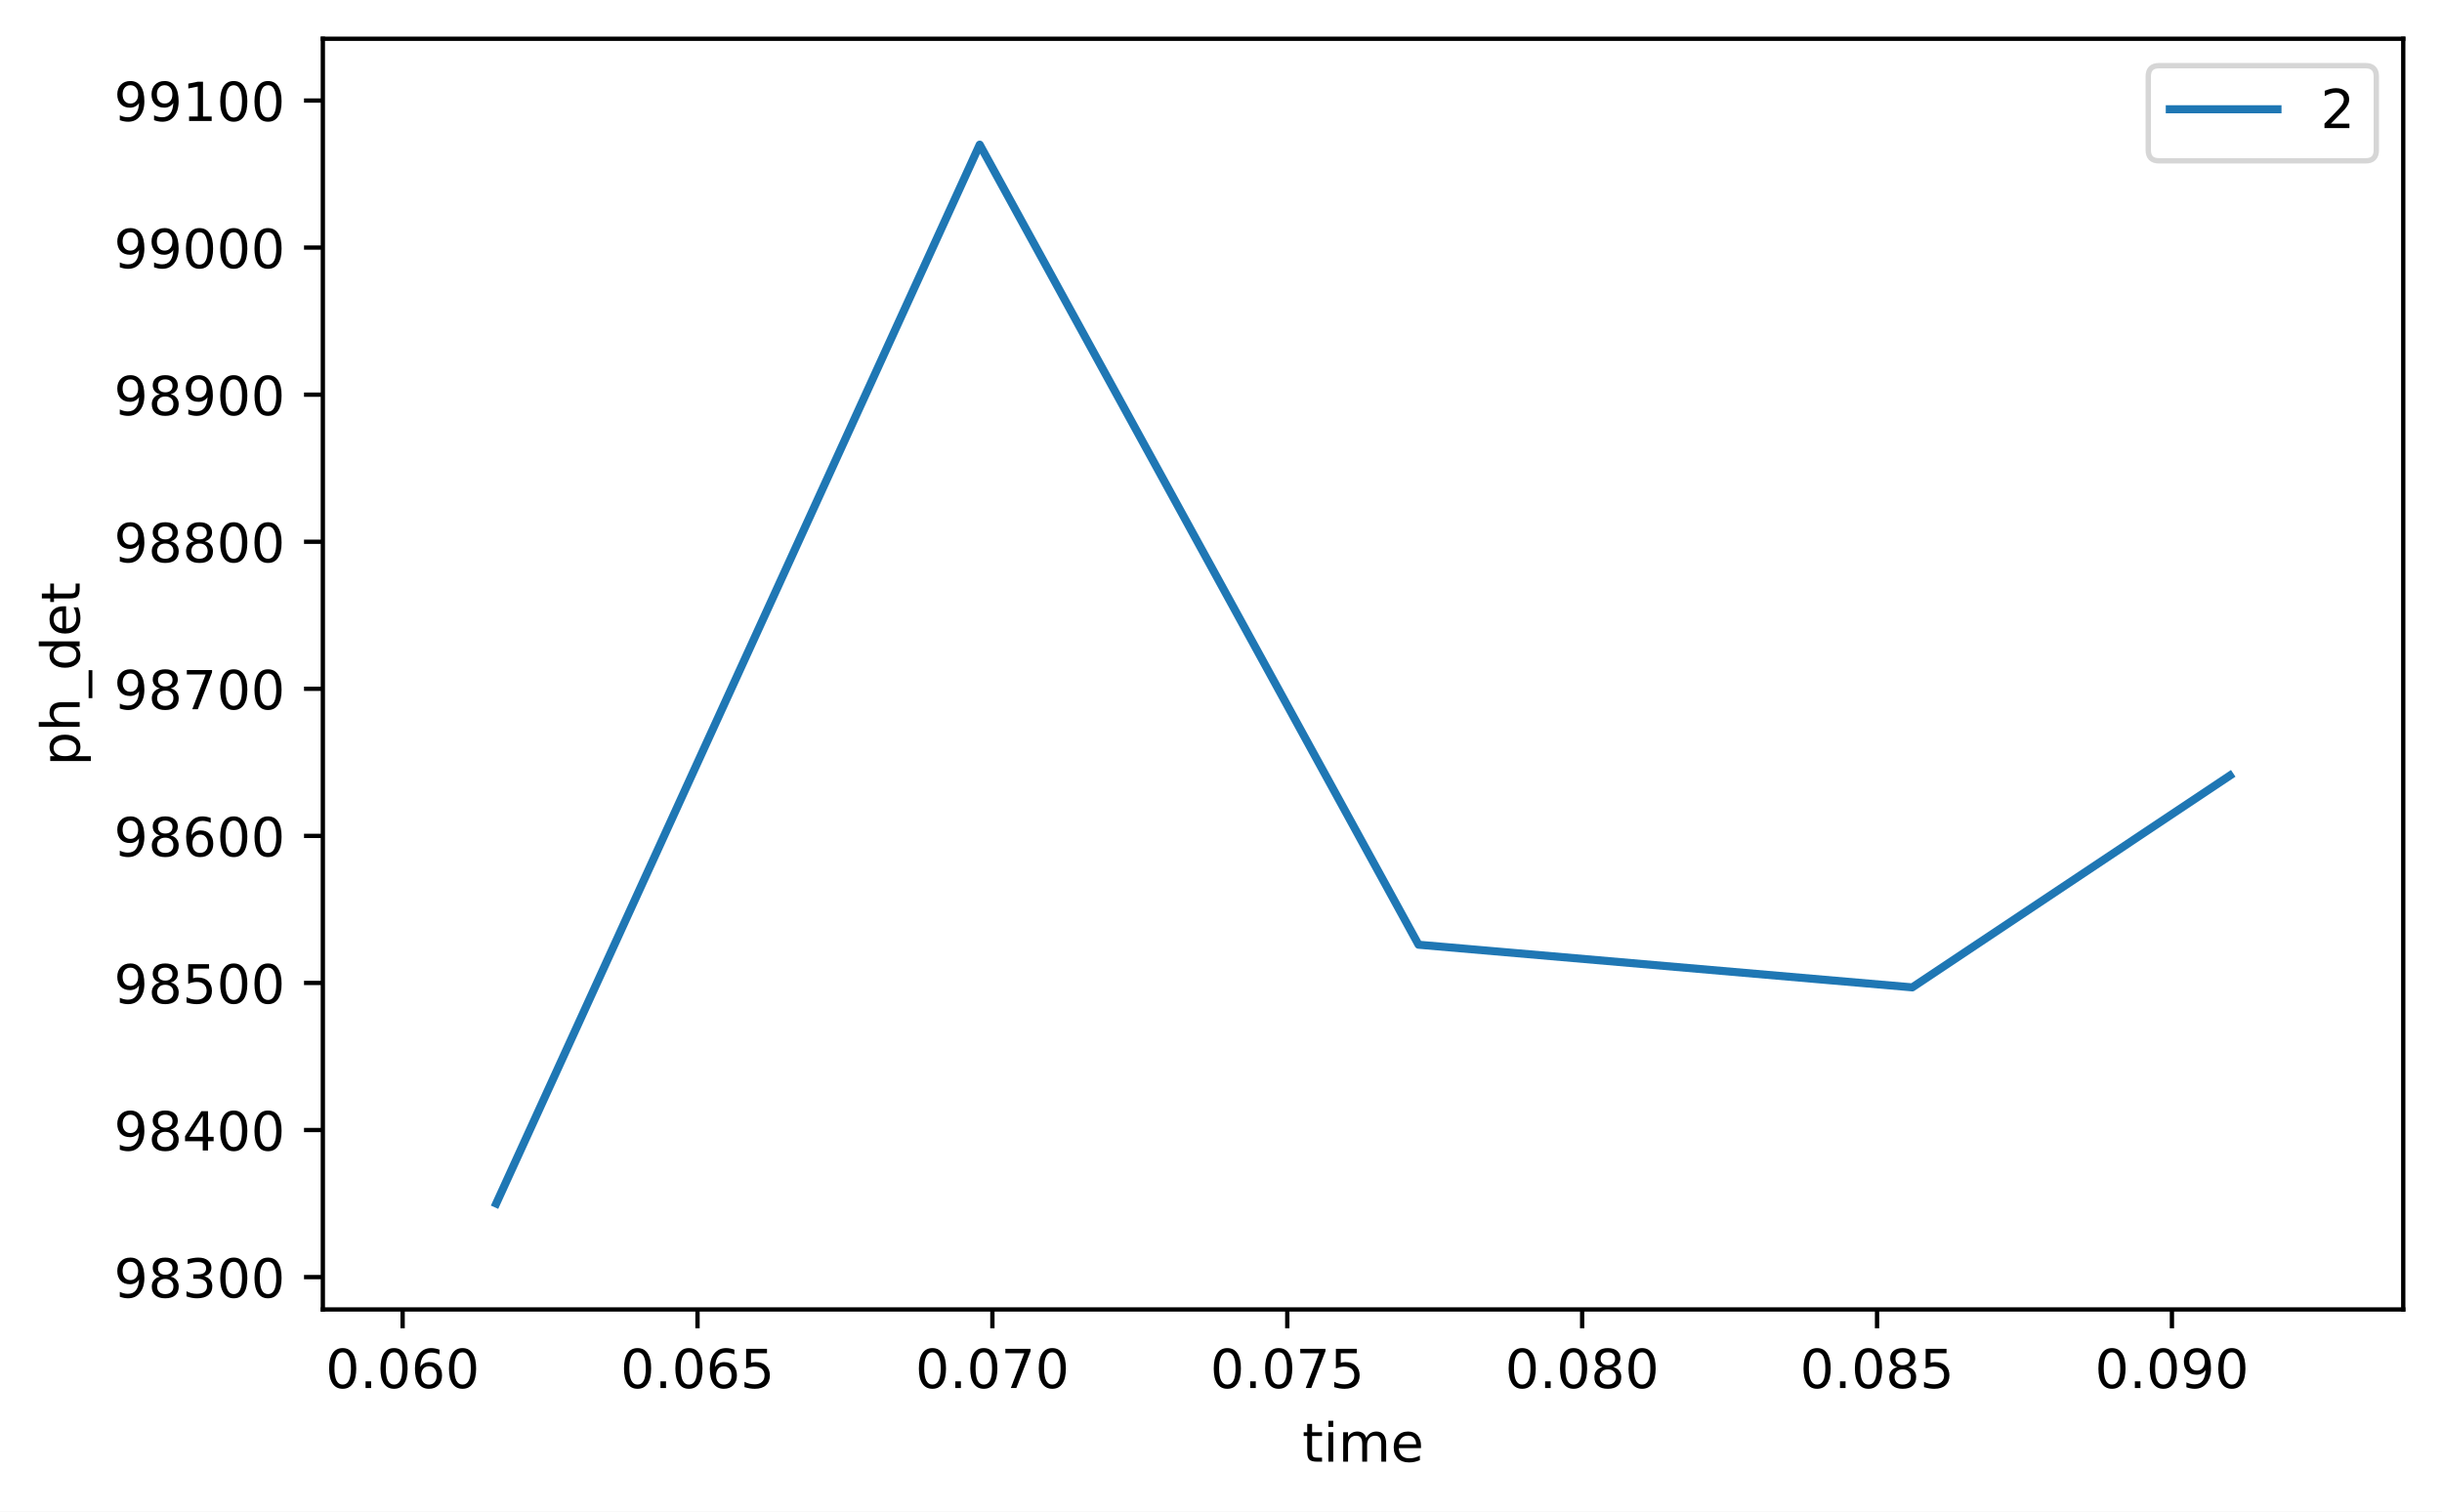
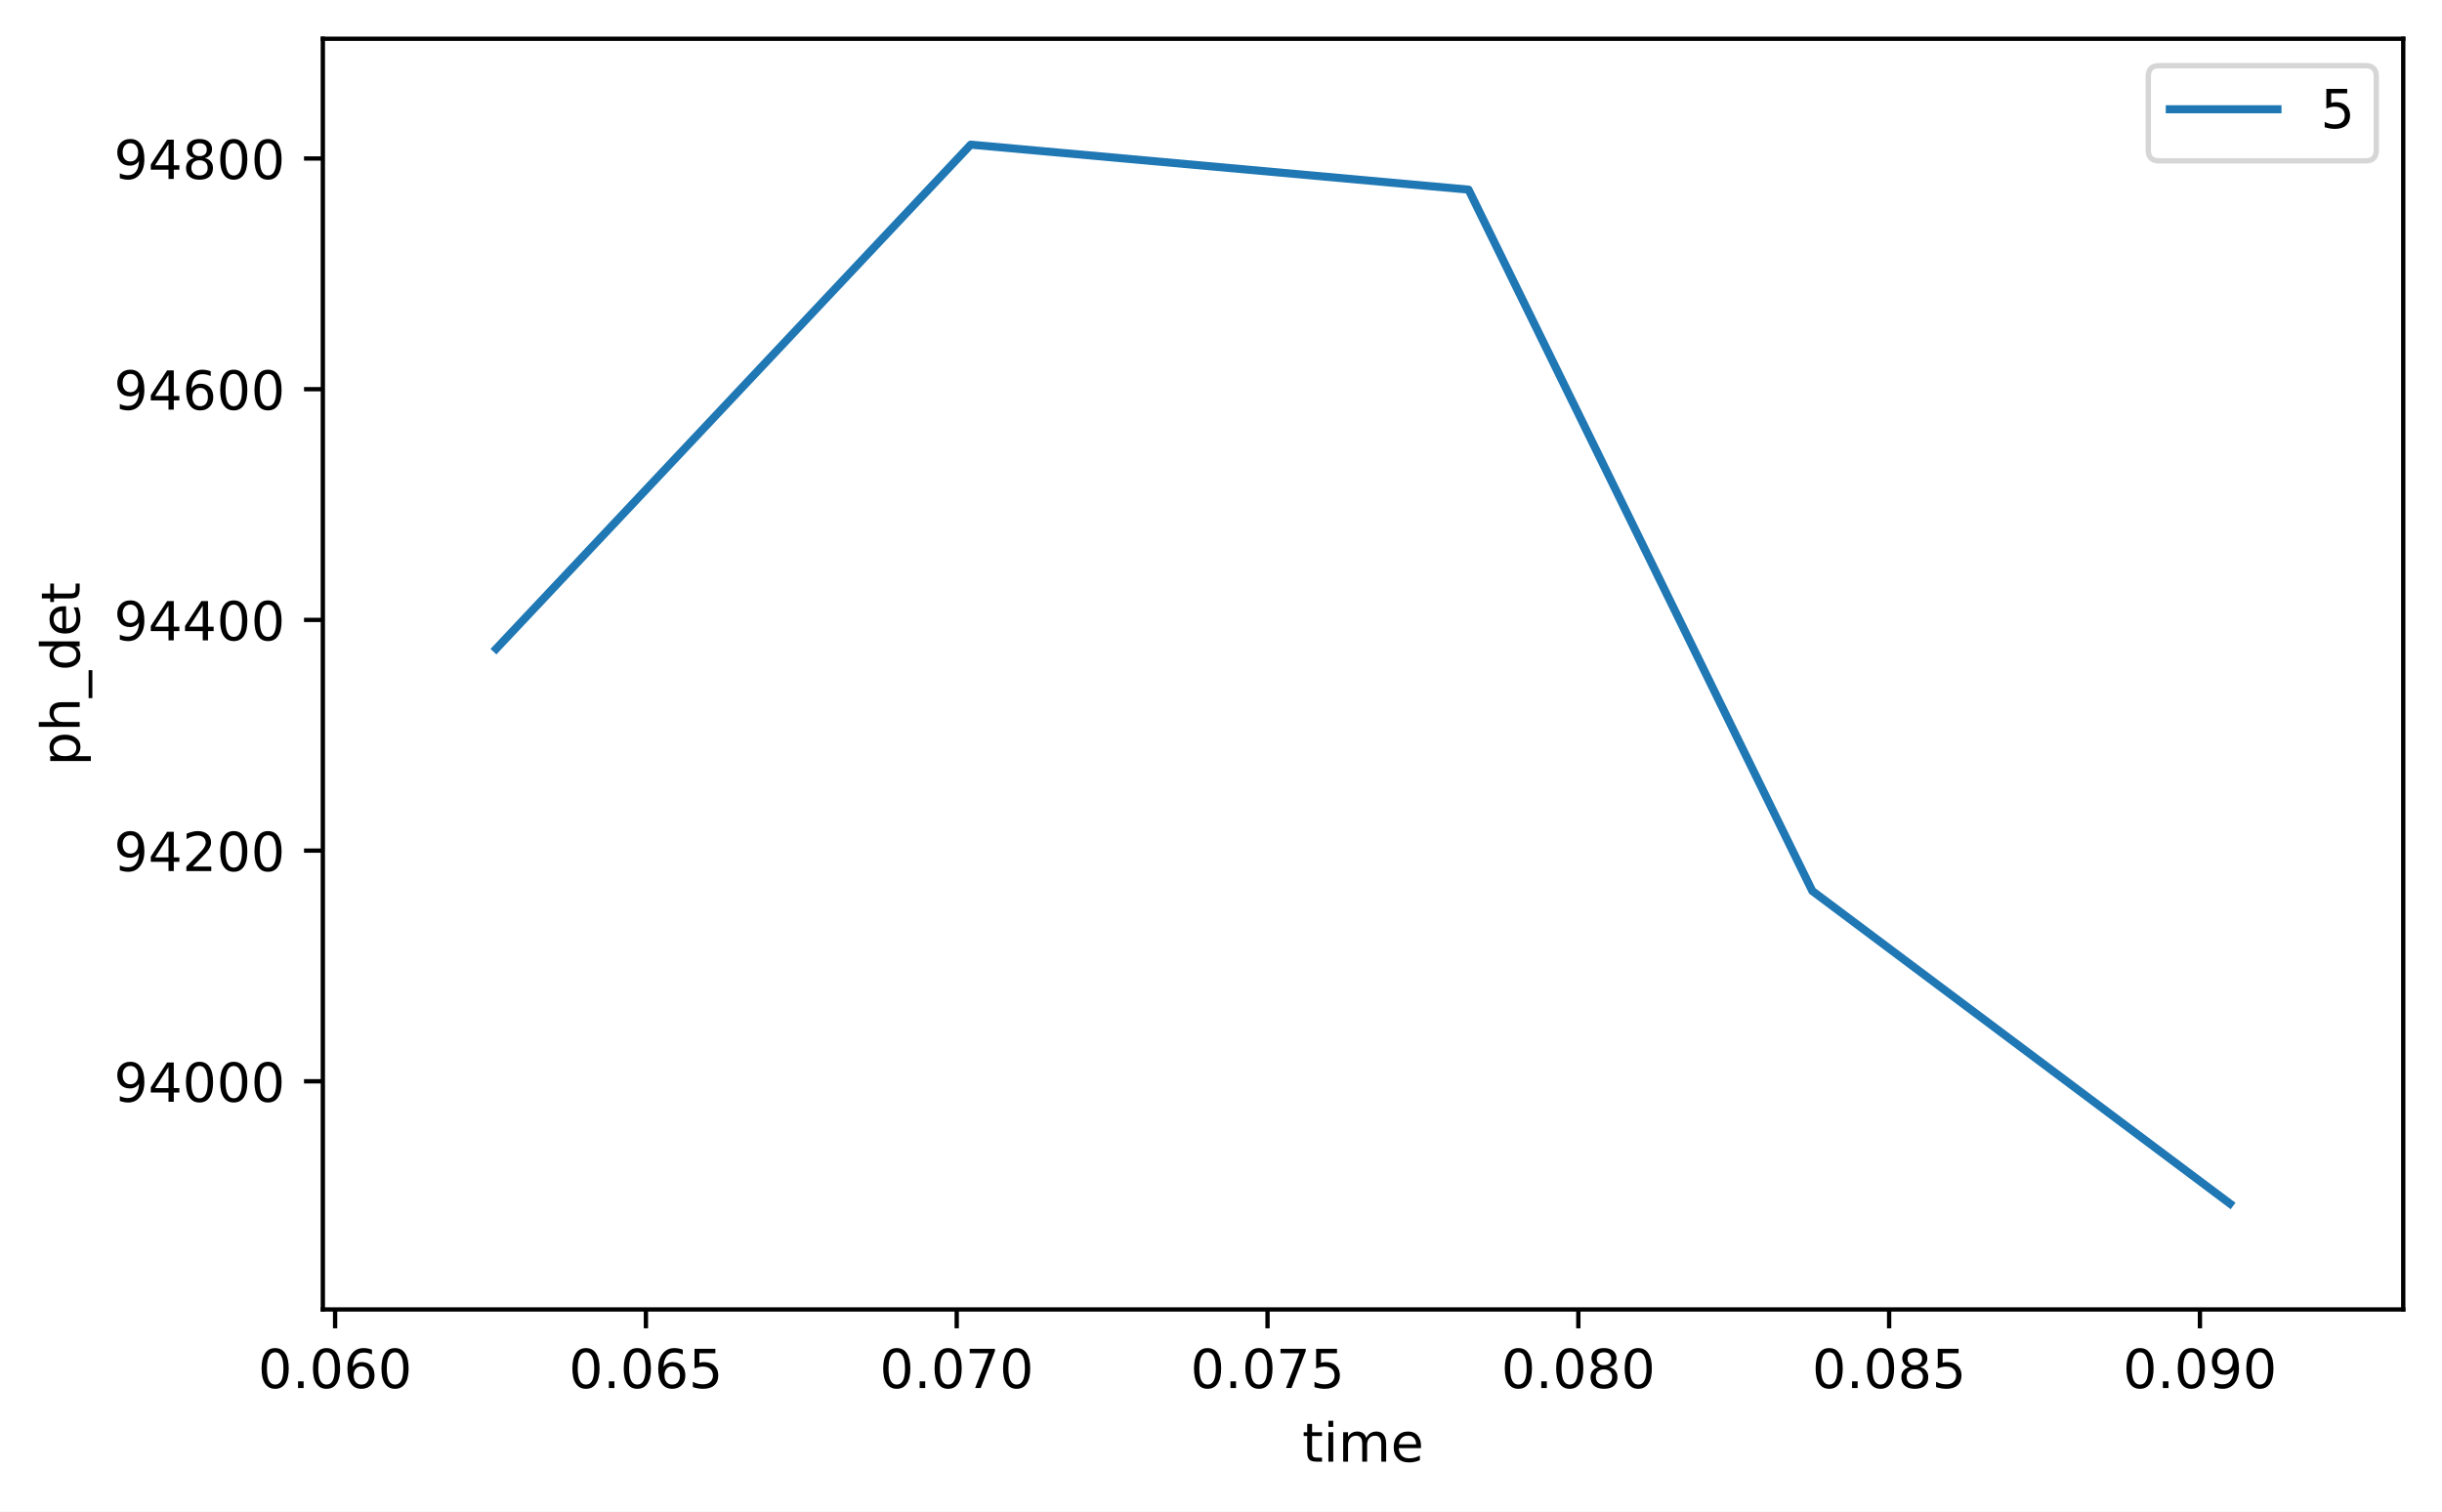
<svg xmlns="http://www.w3.org/2000/svg" xmlns:xlink="http://www.w3.org/1999/xlink" height="280.8pt" version="1.1" viewBox="0 0 453.6 280.8" width="453.6pt">
  <defs>
    <style type="text/css">
*{stroke-linecap:butt;stroke-linejoin:round;}
  </style>
  </defs>
  <g id="figure_1">
    <g id="patch_1">
      <path d="M 0 280.8  L 453.6 280.8  L 453.6 0  L 0 0  z " style="fill:#ffffff;" />
    </g>
    <g id="axes_1">
      <g id="patch_2">
        <path d="M 59.969 243.244  L 446.4 243.244  L 446.4 7.2  L 59.969 7.2  z " style="fill:#ffffff;" />
      </g>
      <g id="matplotlib.axis_1">
        <g id="xtick_1">
          <g id="line2d_1">
            <defs>
-               <path d="M 0 0  L 0 3.5  " id="mf49a1e5f2e" style="stroke:#000000;stroke-width:0.8;" />
-             </defs>
-             <g>
-               <use style="stroke:#000000;stroke-width:0.8;" x="74.787" xlink:href="#mf49a1e5f2e" y="243.244" />
+               <path d="M 0 0  L 0 3.5  " id="mabf62ec063" style="stroke:#000000;stroke-width:0.8;" />
+             </defs>
+             <g>
+               <use style="stroke:#000000;stroke-width:0.8;" x="62.245" xlink:href="#mabf62ec063" y="243.244" />
            </g>
          </g>
          <g id="text_1">
            <defs>
              <path d="M 31.781 66.406  Q 24.172 66.406 20.328 58.906  Q 16.5 51.422 16.5 36.375  Q 16.5 21.391 20.328 13.891  Q 24.172 6.391 31.781 6.391  Q 39.453 6.391 43.281 13.891  Q 47.125 21.391 47.125 36.375  Q 47.125 51.422 43.281 58.906  Q 39.453 66.406 31.781 66.406  z M 31.781 74.219  Q 44.047 74.219 50.516 64.516  Q 56.984 54.828 56.984 36.375  Q 56.984 17.969 50.516 8.266  Q 44.047 -1.422 31.781 -1.422  Q 19.531 -1.422 13.062 8.266  Q 6.594 17.969 6.594 36.375  Q 6.594 54.828 13.062 64.516  Q 19.531 74.219 31.781 74.219  z " id="DejaVuSans-48" />
              <path d="M 10.688 12.406  L 21 12.406  L 21 0  L 10.688 0  z " id="DejaVuSans-46" />
              <path d="M 33.016 40.375  Q 26.375 40.375 22.484 35.828  Q 18.609 31.297 18.609 23.391  Q 18.609 15.531 22.484 10.953  Q 26.375 6.391 33.016 6.391  Q 39.656 6.391 43.531 10.953  Q 47.406 15.531 47.406 23.391  Q 47.406 31.297 43.531 35.828  Q 39.656 40.375 33.016 40.375  z M 52.594 71.297  L 52.594 62.312  Q 48.875 64.062 45.094 64.984  Q 41.312 65.922 37.594 65.922  Q 27.828 65.922 22.672 59.328  Q 17.531 52.734 16.797 39.406  Q 19.672 43.656 24.016 45.922  Q 28.375 48.188 33.594 48.188  Q 44.578 48.188 50.953 41.516  Q 57.328 34.859 57.328 23.391  Q 57.328 12.156 50.688 5.359  Q 44.047 -1.422 33.016 -1.422  Q 20.359 -1.422 13.672 8.266  Q 6.984 17.969 6.984 36.375  Q 6.984 53.656 15.188 63.938  Q 23.391 74.219 37.203 74.219  Q 40.922 74.219 44.703 73.484  Q 48.484 72.75 52.594 71.297  z " id="DejaVuSans-54" />
            </defs>
-             <g transform="translate(60.47341 257.8422)scale(0.1 -0.1)">
+             <g transform="translate(47.93143 257.8422)scale(0.1 -0.1)">
              <use xlink:href="#DejaVuSans-48" />
              <use x="63.623" xlink:href="#DejaVuSans-46" />
              <use x="95.41" xlink:href="#DejaVuSans-48" />
              <use x="159.033" xlink:href="#DejaVuSans-54" />
              <use x="222.656" xlink:href="#DejaVuSans-48" />
            </g>
          </g>
        </g>
        <g id="xtick_2">
          <g id="line2d_2">
            <g>
-               <use style="stroke:#000000;stroke-width:0.8;" x="129.562" xlink:href="#mf49a1e5f2e" y="243.244" />
+               <use style="stroke:#000000;stroke-width:0.8;" x="119.978" xlink:href="#mabf62ec063" y="243.244" />
            </g>
          </g>
          <g id="text_2">
            <defs>
              <path d="M 10.797 72.906  L 49.516 72.906  L 49.516 64.594  L 19.828 64.594  L 19.828 46.734  Q 21.969 47.469 24.109 47.828  Q 26.266 48.188 28.422 48.188  Q 40.625 48.188 47.75 41.5  Q 54.891 34.812 54.891 23.391  Q 54.891 11.625 47.562 5.094  Q 40.234 -1.422 26.906 -1.422  Q 22.312 -1.422 17.547 -0.641  Q 12.797 0.141 7.719 1.703  L 7.719 11.625  Q 12.109 9.234 16.797 8.062  Q 21.484 6.891 26.703 6.891  Q 35.156 6.891 40.078 11.328  Q 45.016 15.766 45.016 23.391  Q 45.016 31 40.078 35.438  Q 35.156 39.891 26.703 39.891  Q 22.75 39.891 18.812 39.016  Q 14.891 38.141 10.797 36.281  z " id="DejaVuSans-53" />
            </defs>
-             <g transform="translate(115.248 257.8422)scale(0.1 -0.1)">
+             <g transform="translate(105.6634 257.8422)scale(0.1 -0.1)">
              <use xlink:href="#DejaVuSans-48" />
              <use x="63.623" xlink:href="#DejaVuSans-46" />
              <use x="95.41" xlink:href="#DejaVuSans-48" />
              <use x="159.033" xlink:href="#DejaVuSans-54" />
              <use x="222.656" xlink:href="#DejaVuSans-53" />
            </g>
          </g>
        </g>
        <g id="xtick_3">
          <g id="line2d_3">
            <g>
-               <use style="stroke:#000000;stroke-width:0.8;" x="184.337" xlink:href="#mf49a1e5f2e" y="243.244" />
+               <use style="stroke:#000000;stroke-width:0.8;" x="177.71" xlink:href="#mabf62ec063" y="243.244" />
            </g>
          </g>
          <g id="text_3">
            <defs>
              <path d="M 8.203 72.906  L 55.078 72.906  L 55.078 68.703  L 28.609 0  L 18.312 0  L 43.219 64.594  L 8.203 64.594  z " id="DejaVuSans-55" />
            </defs>
-             <g transform="translate(170.0225 257.8422)scale(0.1 -0.1)">
+             <g transform="translate(163.3955 257.8422)scale(0.1 -0.1)">
              <use xlink:href="#DejaVuSans-48" />
              <use x="63.623" xlink:href="#DejaVuSans-46" />
              <use x="95.41" xlink:href="#DejaVuSans-48" />
              <use x="159.033" xlink:href="#DejaVuSans-55" />
              <use x="222.656" xlink:href="#DejaVuSans-48" />
            </g>
          </g>
        </g>
        <g id="xtick_4">
          <g id="line2d_4">
            <g>
-               <use style="stroke:#000000;stroke-width:0.8;" x="239.111" xlink:href="#mf49a1e5f2e" y="243.244" />
+               <use style="stroke:#000000;stroke-width:0.8;" x="235.442" xlink:href="#mabf62ec063" y="243.244" />
            </g>
          </g>
          <g id="text_4">
-             <g transform="translate(224.7971 257.8422)scale(0.1 -0.1)">
+             <g transform="translate(221.1275 257.8422)scale(0.1 -0.1)">
              <use xlink:href="#DejaVuSans-48" />
              <use x="63.623" xlink:href="#DejaVuSans-46" />
              <use x="95.41" xlink:href="#DejaVuSans-48" />
              <use x="159.033" xlink:href="#DejaVuSans-55" />
              <use x="222.656" xlink:href="#DejaVuSans-53" />
            </g>
          </g>
        </g>
        <g id="xtick_5">
          <g id="line2d_5">
            <g>
-               <use style="stroke:#000000;stroke-width:0.8;" x="293.886" xlink:href="#mf49a1e5f2e" y="243.244" />
+               <use style="stroke:#000000;stroke-width:0.8;" x="293.174" xlink:href="#mabf62ec063" y="243.244" />
            </g>
          </g>
          <g id="text_5">
            <defs>
              <path d="M 31.781 34.625  Q 24.75 34.625 20.719 30.859  Q 16.703 27.094 16.703 20.516  Q 16.703 13.922 20.719 10.156  Q 24.75 6.391 31.781 6.391  Q 38.812 6.391 42.859 10.172  Q 46.922 13.969 46.922 20.516  Q 46.922 27.094 42.891 30.859  Q 38.875 34.625 31.781 34.625  z M 21.922 38.812  Q 15.578 40.375 12.031 44.719  Q 8.5 49.078 8.5 55.328  Q 8.5 64.062 14.719 69.141  Q 20.953 74.219 31.781 74.219  Q 42.672 74.219 48.875 69.141  Q 55.078 64.062 55.078 55.328  Q 55.078 49.078 51.531 44.719  Q 48 40.375 41.703 38.812  Q 48.828 37.156 52.797 32.312  Q 56.781 27.484 56.781 20.516  Q 56.781 9.906 50.312 4.234  Q 43.844 -1.422 31.781 -1.422  Q 19.734 -1.422 13.25 4.234  Q 6.781 9.906 6.781 20.516  Q 6.781 27.484 10.781 32.312  Q 14.797 37.156 21.922 38.812  z M 18.312 54.391  Q 18.312 48.734 21.844 45.562  Q 25.391 42.391 31.781 42.391  Q 38.141 42.391 41.719 45.562  Q 45.312 48.734 45.312 54.391  Q 45.312 60.062 41.719 63.234  Q 38.141 66.406 31.781 66.406  Q 25.391 66.406 21.844 63.234  Q 18.312 60.062 18.312 54.391  z " id="DejaVuSans-56" />
            </defs>
-             <g transform="translate(279.5717 257.8422)scale(0.1 -0.1)">
+             <g transform="translate(278.8595 257.8422)scale(0.1 -0.1)">
              <use xlink:href="#DejaVuSans-48" />
              <use x="63.623" xlink:href="#DejaVuSans-46" />
              <use x="95.41" xlink:href="#DejaVuSans-48" />
              <use x="159.033" xlink:href="#DejaVuSans-56" />
              <use x="222.656" xlink:href="#DejaVuSans-48" />
            </g>
          </g>
        </g>
        <g id="xtick_6">
          <g id="line2d_6">
            <g>
-               <use style="stroke:#000000;stroke-width:0.8;" x="348.66" xlink:href="#mf49a1e5f2e" y="243.244" />
+               <use style="stroke:#000000;stroke-width:0.8;" x="350.906" xlink:href="#mabf62ec063" y="243.244" />
            </g>
          </g>
          <g id="text_6">
-             <g transform="translate(334.3463 257.8422)scale(0.1 -0.1)">
+             <g transform="translate(336.5915 257.8422)scale(0.1 -0.1)">
              <use xlink:href="#DejaVuSans-48" />
              <use x="63.623" xlink:href="#DejaVuSans-46" />
              <use x="95.41" xlink:href="#DejaVuSans-48" />
              <use x="159.033" xlink:href="#DejaVuSans-56" />
              <use x="222.656" xlink:href="#DejaVuSans-53" />
            </g>
          </g>
        </g>
        <g id="xtick_7">
          <g id="line2d_7">
            <g>
-               <use style="stroke:#000000;stroke-width:0.8;" x="403.435" xlink:href="#mf49a1e5f2e" y="243.244" />
+               <use style="stroke:#000000;stroke-width:0.8;" x="408.638" xlink:href="#mabf62ec063" y="243.244" />
            </g>
          </g>
          <g id="text_7">
            <defs>
              <path d="M 10.984 1.516  L 10.984 10.5  Q 14.703 8.734 18.5 7.812  Q 22.312 6.891 25.984 6.891  Q 35.75 6.891 40.891 13.453  Q 46.047 20.016 46.781 33.406  Q 43.953 29.203 39.594 26.953  Q 35.25 24.703 29.984 24.703  Q 19.047 24.703 12.672 31.312  Q 6.297 37.938 6.297 49.422  Q 6.297 60.641 12.938 67.422  Q 19.578 74.219 30.609 74.219  Q 43.266 74.219 49.922 64.516  Q 56.594 54.828 56.594 36.375  Q 56.594 19.141 48.406 8.859  Q 40.234 -1.422 26.422 -1.422  Q 22.703 -1.422 18.891 -0.688  Q 15.094 0.047 10.984 1.516  z M 30.609 32.422  Q 37.25 32.422 41.125 36.953  Q 45.016 41.5 45.016 49.422  Q 45.016 57.281 41.125 61.844  Q 37.25 66.406 30.609 66.406  Q 23.969 66.406 20.094 61.844  Q 16.219 57.281 16.219 49.422  Q 16.219 41.5 20.094 36.953  Q 23.969 32.422 30.609 32.422  z " id="DejaVuSans-57" />
            </defs>
-             <g transform="translate(389.1208 257.8422)scale(0.1 -0.1)">
+             <g transform="translate(394.3235 257.8422)scale(0.1 -0.1)">
              <use xlink:href="#DejaVuSans-48" />
              <use x="63.623" xlink:href="#DejaVuSans-46" />
              <use x="95.41" xlink:href="#DejaVuSans-48" />
              <use x="159.033" xlink:href="#DejaVuSans-57" />
              <use x="222.656" xlink:href="#DejaVuSans-48" />
            </g>
          </g>
        </g>
        <g id="text_8">
          <defs>
            <path d="M 18.312 70.219  L 18.312 54.688  L 36.812 54.688  L 36.812 47.703  L 18.312 47.703  L 18.312 18.016  Q 18.312 11.328 20.141 9.422  Q 21.969 7.516 27.594 7.516  L 36.812 7.516  L 36.812 0  L 27.594 0  Q 17.188 0 13.234 3.875  Q 9.281 7.766 9.281 18.016  L 9.281 47.703  L 2.688 47.703  L 2.688 54.688  L 9.281 54.688  L 9.281 70.219  z " id="DejaVuSans-116" />
            <path d="M 9.422 54.688  L 18.406 54.688  L 18.406 0  L 9.422 0  z M 9.422 75.984  L 18.406 75.984  L 18.406 64.594  L 9.422 64.594  z " id="DejaVuSans-105" />
            <path d="M 52 44.188  Q 55.375 50.25 60.062 53.125  Q 64.75 56 71.094 56  Q 79.641 56 84.281 50.016  Q 88.922 44.047 88.922 33.016  L 88.922 0  L 79.891 0  L 79.891 32.719  Q 79.891 40.578 77.094 44.375  Q 74.312 48.188 68.609 48.188  Q 61.625 48.188 57.562 43.547  Q 53.516 38.922 53.516 30.906  L 53.516 0  L 44.484 0  L 44.484 32.719  Q 44.484 40.625 41.703 44.406  Q 38.922 48.188 33.109 48.188  Q 26.219 48.188 22.156 43.531  Q 18.109 38.875 18.109 30.906  L 18.109 0  L 9.078 0  L 9.078 54.688  L 18.109 54.688  L 18.109 46.188  Q 21.188 51.219 25.484 53.609  Q 29.781 56 35.688 56  Q 41.656 56 45.828 52.969  Q 50 49.953 52 44.188  z " id="DejaVuSans-109" />
            <path d="M 56.203 29.594  L 56.203 25.203  L 14.891 25.203  Q 15.484 15.922 20.484 11.062  Q 25.484 6.203 34.422 6.203  Q 39.594 6.203 44.453 7.469  Q 49.312 8.734 54.109 11.281  L 54.109 2.781  Q 49.266 0.734 44.188 -0.344  Q 39.109 -1.422 33.891 -1.422  Q 20.797 -1.422 13.156 6.188  Q 5.516 13.812 5.516 26.812  Q 5.516 40.234 12.766 48.109  Q 20.016 56 32.328 56  Q 43.359 56 49.781 48.891  Q 56.203 41.797 56.203 29.594  z M 47.219 32.234  Q 47.125 39.594 43.094 43.984  Q 39.062 48.391 32.422 48.391  Q 24.906 48.391 20.391 44.141  Q 15.875 39.891 15.188 32.172  z " id="DejaVuSans-101" />
          </defs>
          <g transform="translate(241.8883 271.5203)scale(0.1 -0.1)">
            <use xlink:href="#DejaVuSans-116" />
            <use x="39.209" xlink:href="#DejaVuSans-105" />
            <use x="66.992" xlink:href="#DejaVuSans-109" />
            <use x="164.404" xlink:href="#DejaVuSans-101" />
          </g>
        </g>
      </g>
      <g id="matplotlib.axis_2">
        <g id="ytick_1">
          <g id="line2d_8">
            <defs>
-               <path d="M 0 0  L -3.5 0  " id="m3caea64fbd" style="stroke:#000000;stroke-width:0.8;" />
-             </defs>
-             <g>
-               <use style="stroke:#000000;stroke-width:0.8;" x="59.969" xlink:href="#m3caea64fbd" y="237.233" />
+               <path d="M 0 0  L -3.5 0  " id="mce5d0f4d39" style="stroke:#000000;stroke-width:0.8;" />
+             </defs>
+             <g>
+               <use style="stroke:#000000;stroke-width:0.8;" x="59.969" xlink:href="#mce5d0f4d39" y="200.86" />
            </g>
          </g>
          <g id="text_9">
            <defs>
-               <path d="M 40.578 39.312  Q 47.656 37.797 51.625 33  Q 55.609 28.219 55.609 21.188  Q 55.609 10.406 48.188 4.484  Q 40.766 -1.422 27.094 -1.422  Q 22.516 -1.422 17.656 -0.516  Q 12.797 0.391 7.625 2.203  L 7.625 11.719  Q 11.719 9.328 16.594 8.109  Q 21.484 6.891 26.812 6.891  Q 36.078 6.891 40.938 10.547  Q 45.797 14.203 45.797 21.188  Q 45.797 27.641 41.281 31.266  Q 36.766 34.906 28.719 34.906  L 20.219 34.906  L 20.219 43.016  L 29.109 43.016  Q 36.375 43.016 40.234 45.922  Q 44.094 48.828 44.094 54.297  Q 44.094 59.906 40.109 62.906  Q 36.141 65.922 28.719 65.922  Q 24.656 65.922 20.016 65.031  Q 15.375 64.156 9.812 62.312  L 9.812 71.094  Q 15.438 72.656 20.344 73.438  Q 25.25 74.219 29.594 74.219  Q 40.828 74.219 47.359 69.109  Q 53.906 64.016 53.906 55.328  Q 53.906 49.266 50.438 45.094  Q 46.969 40.922 40.578 39.312  z " id="DejaVuSans-51" />
-             </defs>
-             <g transform="translate(21.15625 241.0326)scale(0.1 -0.1)">
-               <use xlink:href="#DejaVuSans-57" />
-               <use x="63.623" xlink:href="#DejaVuSans-56" />
-               <use x="127.246" xlink:href="#DejaVuSans-51" />
+               <path d="M 37.797 64.312  L 12.891 25.391  L 37.797 25.391  z M 35.203 72.906  L 47.609 72.906  L 47.609 25.391  L 58.016 25.391  L 58.016 17.188  L 47.609 17.188  L 47.609 0  L 37.797 0  L 37.797 17.188  L 4.891 17.188  L 4.891 26.703  z " id="DejaVuSans-52" />
+             </defs>
+             <g transform="translate(21.15625 204.6597)scale(0.1 -0.1)">
+               <use xlink:href="#DejaVuSans-57" />
+               <use x="63.623" xlink:href="#DejaVuSans-52" />
+               <use x="127.246" xlink:href="#DejaVuSans-48" />
              <use x="190.869" xlink:href="#DejaVuSans-48" />
              <use x="254.492" xlink:href="#DejaVuSans-48" />
            </g>
          </g>
        </g>
        <g id="ytick_2">
          <g id="line2d_9">
            <g>
-               <use style="stroke:#000000;stroke-width:0.8;" x="59.969" xlink:href="#m3caea64fbd" y="209.913" />
+               <use style="stroke:#000000;stroke-width:0.8;" x="59.969" xlink:href="#mce5d0f4d39" y="158.006" />
            </g>
          </g>
          <g id="text_10">
            <defs>
-               <path d="M 37.797 64.312  L 12.891 25.391  L 37.797 25.391  z M 35.203 72.906  L 47.609 72.906  L 47.609 25.391  L 58.016 25.391  L 58.016 17.188  L 47.609 17.188  L 47.609 0  L 37.797 0  L 37.797 17.188  L 4.891 17.188  L 4.891 26.703  z " id="DejaVuSans-52" />
-             </defs>
-             <g transform="translate(21.15625 213.7127)scale(0.1 -0.1)">
-               <use xlink:href="#DejaVuSans-57" />
-               <use x="63.623" xlink:href="#DejaVuSans-56" />
-               <use x="127.246" xlink:href="#DejaVuSans-52" />
+               <path d="M 19.188 8.297  L 53.609 8.297  L 53.609 0  L 7.328 0  L 7.328 8.297  Q 12.938 14.109 22.625 23.891  Q 32.328 33.688 34.812 36.531  Q 39.547 41.844 41.422 45.531  Q 43.312 49.219 43.312 52.781  Q 43.312 58.594 39.234 62.25  Q 35.156 65.922 28.609 65.922  Q 23.969 65.922 18.812 64.312  Q 13.672 62.703 7.812 59.422  L 7.812 69.391  Q 13.766 71.781 18.938 73  Q 24.125 74.219 28.422 74.219  Q 39.75 74.219 46.484 68.547  Q 53.219 62.891 53.219 53.422  Q 53.219 48.922 51.531 44.891  Q 49.859 40.875 45.406 35.406  Q 44.188 33.984 37.641 27.219  Q 31.109 20.453 19.188 8.297  z " id="DejaVuSans-50" />
+             </defs>
+             <g transform="translate(21.15625 161.8049)scale(0.1 -0.1)">
+               <use xlink:href="#DejaVuSans-57" />
+               <use x="63.623" xlink:href="#DejaVuSans-52" />
+               <use x="127.246" xlink:href="#DejaVuSans-50" />
              <use x="190.869" xlink:href="#DejaVuSans-48" />
              <use x="254.492" xlink:href="#DejaVuSans-48" />
            </g>
          </g>
        </g>
        <g id="ytick_3">
          <g id="line2d_10">
            <g>
-               <use style="stroke:#000000;stroke-width:0.8;" x="59.969" xlink:href="#m3caea64fbd" y="182.594" />
+               <use style="stroke:#000000;stroke-width:0.8;" x="59.969" xlink:href="#mce5d0f4d39" y="115.151" />
            </g>
          </g>
          <g id="text_11">
-             <g transform="translate(21.15625 186.3928)scale(0.1 -0.1)">
-               <use xlink:href="#DejaVuSans-57" />
-               <use x="63.623" xlink:href="#DejaVuSans-56" />
-               <use x="127.246" xlink:href="#DejaVuSans-53" />
+             <g transform="translate(21.15625 118.9502)scale(0.1 -0.1)">
+               <use xlink:href="#DejaVuSans-57" />
+               <use x="63.623" xlink:href="#DejaVuSans-52" />
+               <use x="127.246" xlink:href="#DejaVuSans-52" />
              <use x="190.869" xlink:href="#DejaVuSans-48" />
              <use x="254.492" xlink:href="#DejaVuSans-48" />
            </g>
          </g>
        </g>
        <g id="ytick_4">
          <g id="line2d_11">
            <g>
-               <use style="stroke:#000000;stroke-width:0.8;" x="59.969" xlink:href="#m3caea64fbd" y="155.274" />
+               <use style="stroke:#000000;stroke-width:0.8;" x="59.969" xlink:href="#mce5d0f4d39" y="72.296" />
            </g>
          </g>
          <g id="text_12">
-             <g transform="translate(21.15625 159.073)scale(0.1 -0.1)">
-               <use xlink:href="#DejaVuSans-57" />
-               <use x="63.623" xlink:href="#DejaVuSans-56" />
+             <g transform="translate(21.15625 76.09552)scale(0.1 -0.1)">
+               <use xlink:href="#DejaVuSans-57" />
+               <use x="63.623" xlink:href="#DejaVuSans-52" />
              <use x="127.246" xlink:href="#DejaVuSans-54" />
              <use x="190.869" xlink:href="#DejaVuSans-48" />
              <use x="254.492" xlink:href="#DejaVuSans-48" />
            </g>
          </g>
        </g>
        <g id="ytick_5">
          <g id="line2d_12">
            <g>
-               <use style="stroke:#000000;stroke-width:0.8;" x="59.969" xlink:href="#m3caea64fbd" y="127.954" />
+               <use style="stroke:#000000;stroke-width:0.8;" x="59.969" xlink:href="#mce5d0f4d39" y="29.442" />
            </g>
          </g>
          <g id="text_13">
-             <g transform="translate(21.15625 131.7531)scale(0.1 -0.1)">
-               <use xlink:href="#DejaVuSans-57" />
-               <use x="63.623" xlink:href="#DejaVuSans-56" />
-               <use x="127.246" xlink:href="#DejaVuSans-55" />
-               <use x="190.869" xlink:href="#DejaVuSans-48" />
-               <use x="254.492" xlink:href="#DejaVuSans-48" />
-             </g>
-           </g>
-         </g>
-         <g id="ytick_6">
-           <g id="line2d_13">
-             <g>
-               <use style="stroke:#000000;stroke-width:0.8;" x="59.969" xlink:href="#m3caea64fbd" y="100.634" />
-             </g>
-           </g>
-           <g id="text_14">
-             <g transform="translate(21.15625 104.4332)scale(0.1 -0.1)">
-               <use xlink:href="#DejaVuSans-57" />
-               <use x="63.623" xlink:href="#DejaVuSans-56" />
+             <g transform="translate(21.15625 33.24081)scale(0.1 -0.1)">
+               <use xlink:href="#DejaVuSans-57" />
+               <use x="63.623" xlink:href="#DejaVuSans-52" />
              <use x="127.246" xlink:href="#DejaVuSans-56" />
              <use x="190.869" xlink:href="#DejaVuSans-48" />
              <use x="254.492" xlink:href="#DejaVuSans-48" />
            </g>
          </g>
        </g>
-         <g id="ytick_7">
-           <g id="line2d_14">
-             <g>
-               <use style="stroke:#000000;stroke-width:0.8;" x="59.969" xlink:href="#m3caea64fbd" y="73.314" />
-             </g>
-           </g>
-           <g id="text_15">
-             <g transform="translate(21.15625 77.11333)scale(0.1 -0.1)">
-               <use xlink:href="#DejaVuSans-57" />
-               <use x="63.623" xlink:href="#DejaVuSans-56" />
-               <use x="127.246" xlink:href="#DejaVuSans-57" />
-               <use x="190.869" xlink:href="#DejaVuSans-48" />
-               <use x="254.492" xlink:href="#DejaVuSans-48" />
-             </g>
-           </g>
-         </g>
-         <g id="ytick_8">
-           <g id="line2d_15">
-             <g>
-               <use style="stroke:#000000;stroke-width:0.8;" x="59.969" xlink:href="#m3caea64fbd" y="45.994" />
-             </g>
-           </g>
-           <g id="text_16">
-             <g transform="translate(21.15625 49.79345)scale(0.1 -0.1)">
-               <use xlink:href="#DejaVuSans-57" />
-               <use x="63.623" xlink:href="#DejaVuSans-57" />
-               <use x="127.246" xlink:href="#DejaVuSans-48" />
-               <use x="190.869" xlink:href="#DejaVuSans-48" />
-               <use x="254.492" xlink:href="#DejaVuSans-48" />
-             </g>
-           </g>
-         </g>
-         <g id="ytick_9">
-           <g id="line2d_16">
-             <g>
-               <use style="stroke:#000000;stroke-width:0.8;" x="59.969" xlink:href="#m3caea64fbd" y="18.674" />
-             </g>
-           </g>
-           <g id="text_17">
-             <defs>
-               <path d="M 12.406 8.297  L 28.516 8.297  L 28.516 63.922  L 10.984 60.406  L 10.984 69.391  L 28.422 72.906  L 38.281 72.906  L 38.281 8.297  L 54.391 8.297  L 54.391 0  L 12.406 0  z " id="DejaVuSans-49" />
-             </defs>
-             <g transform="translate(21.15625 22.47357)scale(0.1 -0.1)">
-               <use xlink:href="#DejaVuSans-57" />
-               <use x="63.623" xlink:href="#DejaVuSans-57" />
-               <use x="127.246" xlink:href="#DejaVuSans-49" />
-               <use x="190.869" xlink:href="#DejaVuSans-48" />
-               <use x="254.492" xlink:href="#DejaVuSans-48" />
-             </g>
-           </g>
-         </g>
-         <g id="text_18">
+         <g id="text_14">
          <defs>
            <path d="M 18.109 8.203  L 18.109 -20.797  L 9.078 -20.797  L 9.078 54.688  L 18.109 54.688  L 18.109 46.391  Q 20.953 51.266 25.266 53.625  Q 29.594 56 35.594 56  Q 45.562 56 51.781 48.094  Q 58.016 40.188 58.016 27.297  Q 58.016 14.406 51.781 6.484  Q 45.562 -1.422 35.594 -1.422  Q 29.594 -1.422 25.266 0.953  Q 20.953 3.328 18.109 8.203  z M 48.688 27.297  Q 48.688 37.203 44.609 42.844  Q 40.531 48.484 33.406 48.484  Q 26.266 48.484 22.188 42.844  Q 18.109 37.203 18.109 27.297  Q 18.109 17.391 22.188 11.75  Q 26.266 6.109 33.406 6.109  Q 40.531 6.109 44.609 11.75  Q 48.688 17.391 48.688 27.297  z " id="DejaVuSans-112" />
            <path d="M 54.891 33.016  L 54.891 0  L 45.906 0  L 45.906 32.719  Q 45.906 40.484 42.875 44.328  Q 39.844 48.188 33.797 48.188  Q 26.516 48.188 22.312 43.547  Q 18.109 38.922 18.109 30.906  L 18.109 0  L 9.078 0  L 9.078 75.984  L 18.109 75.984  L 18.109 46.188  Q 21.344 51.125 25.703 53.562  Q 30.078 56 35.797 56  Q 45.219 56 50.047 50.172  Q 54.891 44.344 54.891 33.016  z " id="DejaVuSans-104" />
            <path d="M 50.984 -16.609  L 50.984 -23.578  L -0.984 -23.578  L -0.984 -16.609  z " id="DejaVuSans-95" />
            <path d="M 45.406 46.391  L 45.406 75.984  L 54.391 75.984  L 54.391 0  L 45.406 0  L 45.406 8.203  Q 42.578 3.328 38.25 0.953  Q 33.938 -1.422 27.875 -1.422  Q 17.969 -1.422 11.734 6.484  Q 5.516 14.406 5.516 27.297  Q 5.516 40.188 11.734 48.094  Q 17.969 56 27.875 56  Q 33.938 56 38.25 53.625  Q 42.578 51.266 45.406 46.391  z M 14.797 27.297  Q 14.797 17.391 18.875 11.75  Q 22.953 6.109 30.078 6.109  Q 37.203 6.109 41.297 11.75  Q 45.406 17.391 45.406 27.297  Q 45.406 37.203 41.297 42.844  Q 37.203 48.484 30.078 48.484  Q 22.953 48.484 18.875 42.844  Q 14.797 37.203 14.797 27.297  z " id="DejaVuSans-100" />
          </defs>
          <g transform="translate(14.79844 142.2758)rotate(-90)scale(0.1 -0.1)">
            <use xlink:href="#DejaVuSans-112" />
            <use x="63.477" xlink:href="#DejaVuSans-104" />
            <use x="126.855" xlink:href="#DejaVuSans-95" />
            <use x="176.855" xlink:href="#DejaVuSans-100" />
            <use x="240.332" xlink:href="#DejaVuSans-101" />
            <use x="301.855" xlink:href="#DejaVuSans-116" />
          </g>
        </g>
      </g>
-       <g id="line2d_17">
-         <path clip-path="url(#pba758dbcc9)" d="M 92.171 223.573  L 181.98 26.87  L 263.496 175.49  L 355.209 183.413  L 414.197 144.073  " style="fill:none;stroke:#1f77b4;stroke-linecap:square;stroke-width:1.5;" />
+       <g id="line2d_13">
+         <path clip-path="url(#pa2b13c4f45)" d="M 92.171 120.508  L 180.313 26.87  L 272.785 35.227  L 336.635 165.505  L 414.197 223.573  " style="fill:none;stroke:#1f77b4;stroke-linecap:square;stroke-width:1.5;" />
      </g>
      <g id="patch_3">
        <path d="M 59.969 243.244  L 59.969 7.2  " style="fill:none;stroke:#000000;stroke-linecap:square;stroke-linejoin:miter;stroke-width:0.8;" />
      </g>
      <g id="patch_4">
        <path d="M 446.4 243.244  L 446.4 7.2  " style="fill:none;stroke:#000000;stroke-linecap:square;stroke-linejoin:miter;stroke-width:0.8;" />
      </g>
      <g id="patch_5">
        <path d="M 59.969 243.244  L 446.4 243.244  " style="fill:none;stroke:#000000;stroke-linecap:square;stroke-linejoin:miter;stroke-width:0.8;" />
      </g>
      <g id="patch_6">
        <path d="M 59.969 7.2  L 446.4 7.2  " style="fill:none;stroke:#000000;stroke-linecap:square;stroke-linejoin:miter;stroke-width:0.8;" />
      </g>
      <g id="legend_1">
        <g id="patch_7">
          <path d="M 401.038 29.878  L 439.4 29.878  Q 441.4 29.878 441.4 27.878  L 441.4 14.2  Q 441.4 12.2 439.4 12.2  L 401.038 12.2  Q 399.038 12.2 399.038 14.2  L 399.038 27.878  Q 399.038 29.878 401.038 29.878  z " style="fill:#ffffff;opacity:0.8;stroke:#cccccc;stroke-linejoin:miter;" />
        </g>
-         <g id="line2d_18">
+         <g id="line2d_14">
          <path d="M 403.038 20.298  L 423.038 20.298  " style="fill:none;stroke:#1f77b4;stroke-linecap:square;stroke-width:1.5;" />
        </g>
-         <g id="line2d_19" />
-         <g id="text_19">
-           <defs>
-             <path d="M 19.188 8.297  L 53.609 8.297  L 53.609 0  L 7.328 0  L 7.328 8.297  Q 12.938 14.109 22.625 23.891  Q 32.328 33.688 34.812 36.531  Q 39.547 41.844 41.422 45.531  Q 43.312 49.219 43.312 52.781  Q 43.312 58.594 39.234 62.25  Q 35.156 65.922 28.609 65.922  Q 23.969 65.922 18.812 64.312  Q 13.672 62.703 7.812 59.422  L 7.812 69.391  Q 13.766 71.781 18.938 73  Q 24.125 74.219 28.422 74.219  Q 39.75 74.219 46.484 68.547  Q 53.219 62.891 53.219 53.422  Q 53.219 48.922 51.531 44.891  Q 49.859 40.875 45.406 35.406  Q 44.188 33.984 37.641 27.219  Q 31.109 20.453 19.188 8.297  z " id="DejaVuSans-50" />
-           </defs>
+         <g id="line2d_15" />
+         <g id="text_15">
          <g transform="translate(431.0375 23.79844)scale(0.1 -0.1)">
-             <use xlink:href="#DejaVuSans-50" />
+             <use xlink:href="#DejaVuSans-53" />
          </g>
        </g>
      </g>
    </g>
  </g>
  <defs>
-     <clipPath id="pba758dbcc9">
+     <clipPath id="pa2b13c4f45">
      <rect height="236.044" width="386.431" x="59.969" y="7.2" />
    </clipPath>
  </defs>
</svg>
